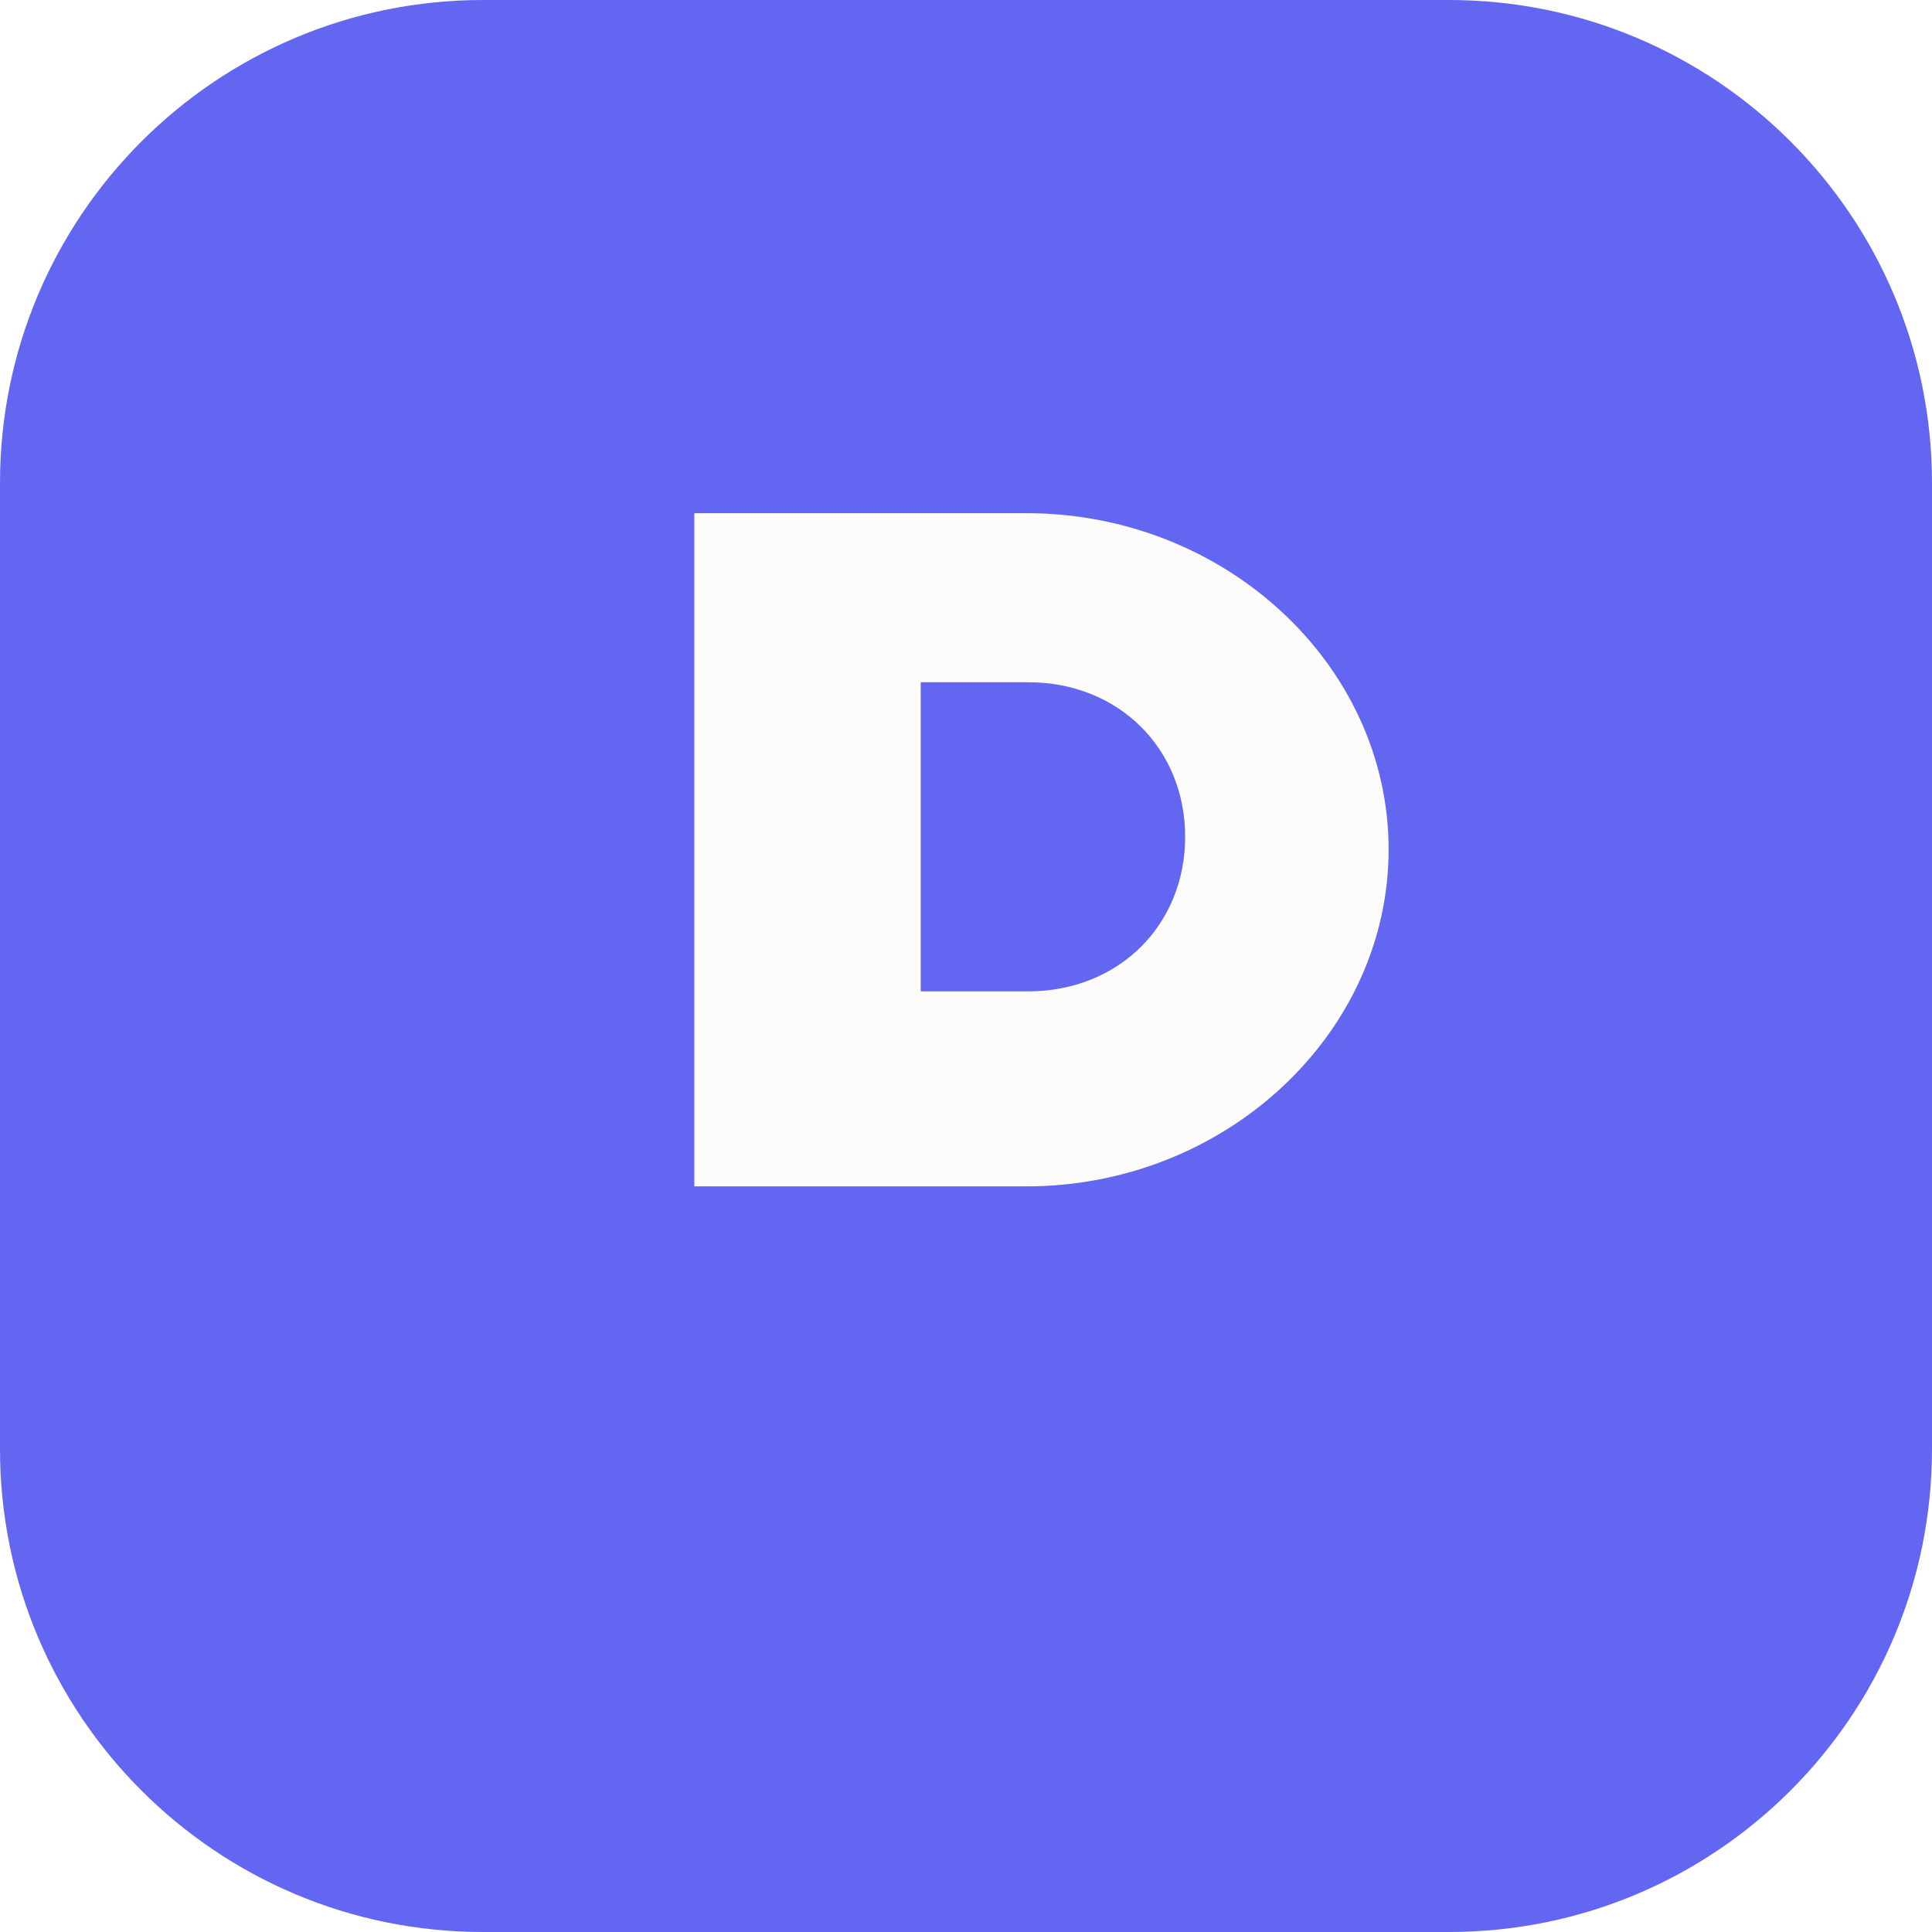
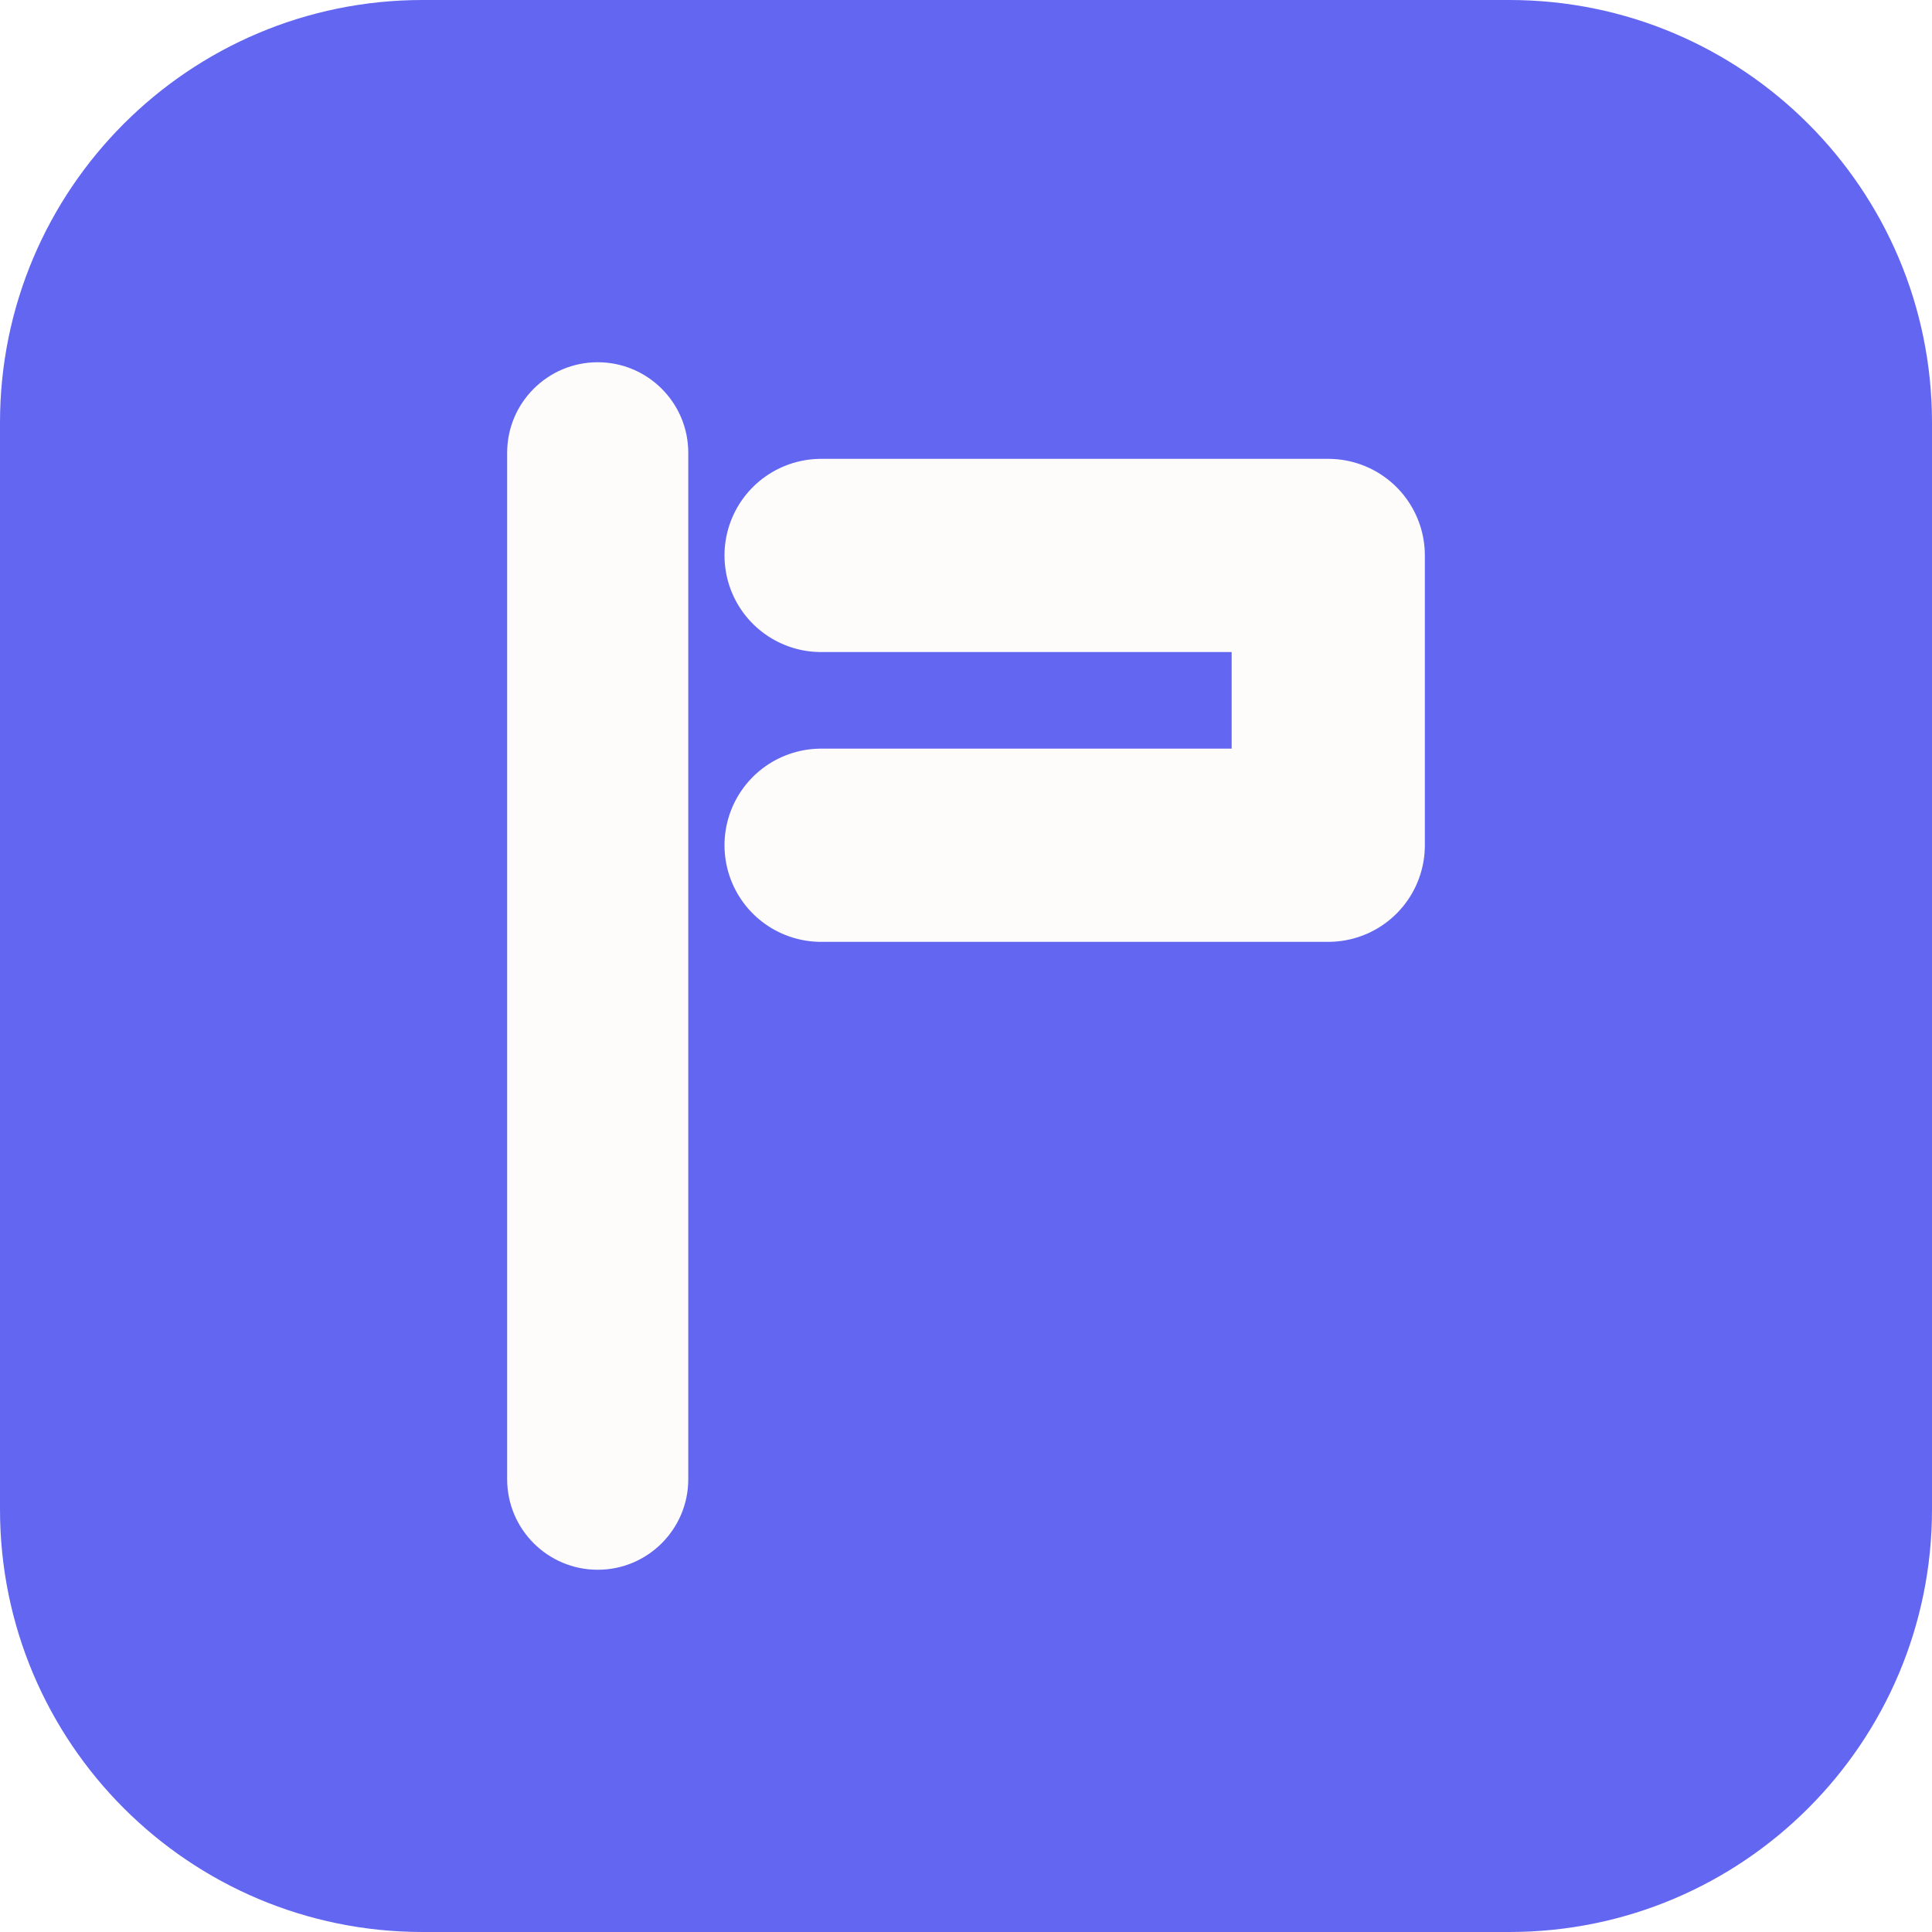
<svg xmlns="http://www.w3.org/2000/svg" viewBox="0 0 32 32" fill="none">
-   <rect width="32" height="32" rx="8" fill="#6366f1" />
-   <path d="M11.5 8.5h5.5c3.3 0 6 2.52 6 5.57s-2.7 5.58-6 5.58h-5.5V8.5zm3.75 3.23v4.69h1.78c1.5 0 2.6-1.1 2.6-2.56 0-1.46-1.1-2.56-2.6-2.56h-1.78z" fill="#FDFCFA" />
+   <rect width="32" height="32" rx="7" fill="#6366f1" />
+   <rect x="8.4" y="6" width="3" height="20" rx="1.5" fill="#FDFCFA" />
+   <path d="M13.6 9.2 H22 V14 H13.6" stroke="#FDFCFA" stroke-width="3.2" stroke-linecap="round" stroke-linejoin="round" />
</svg>
